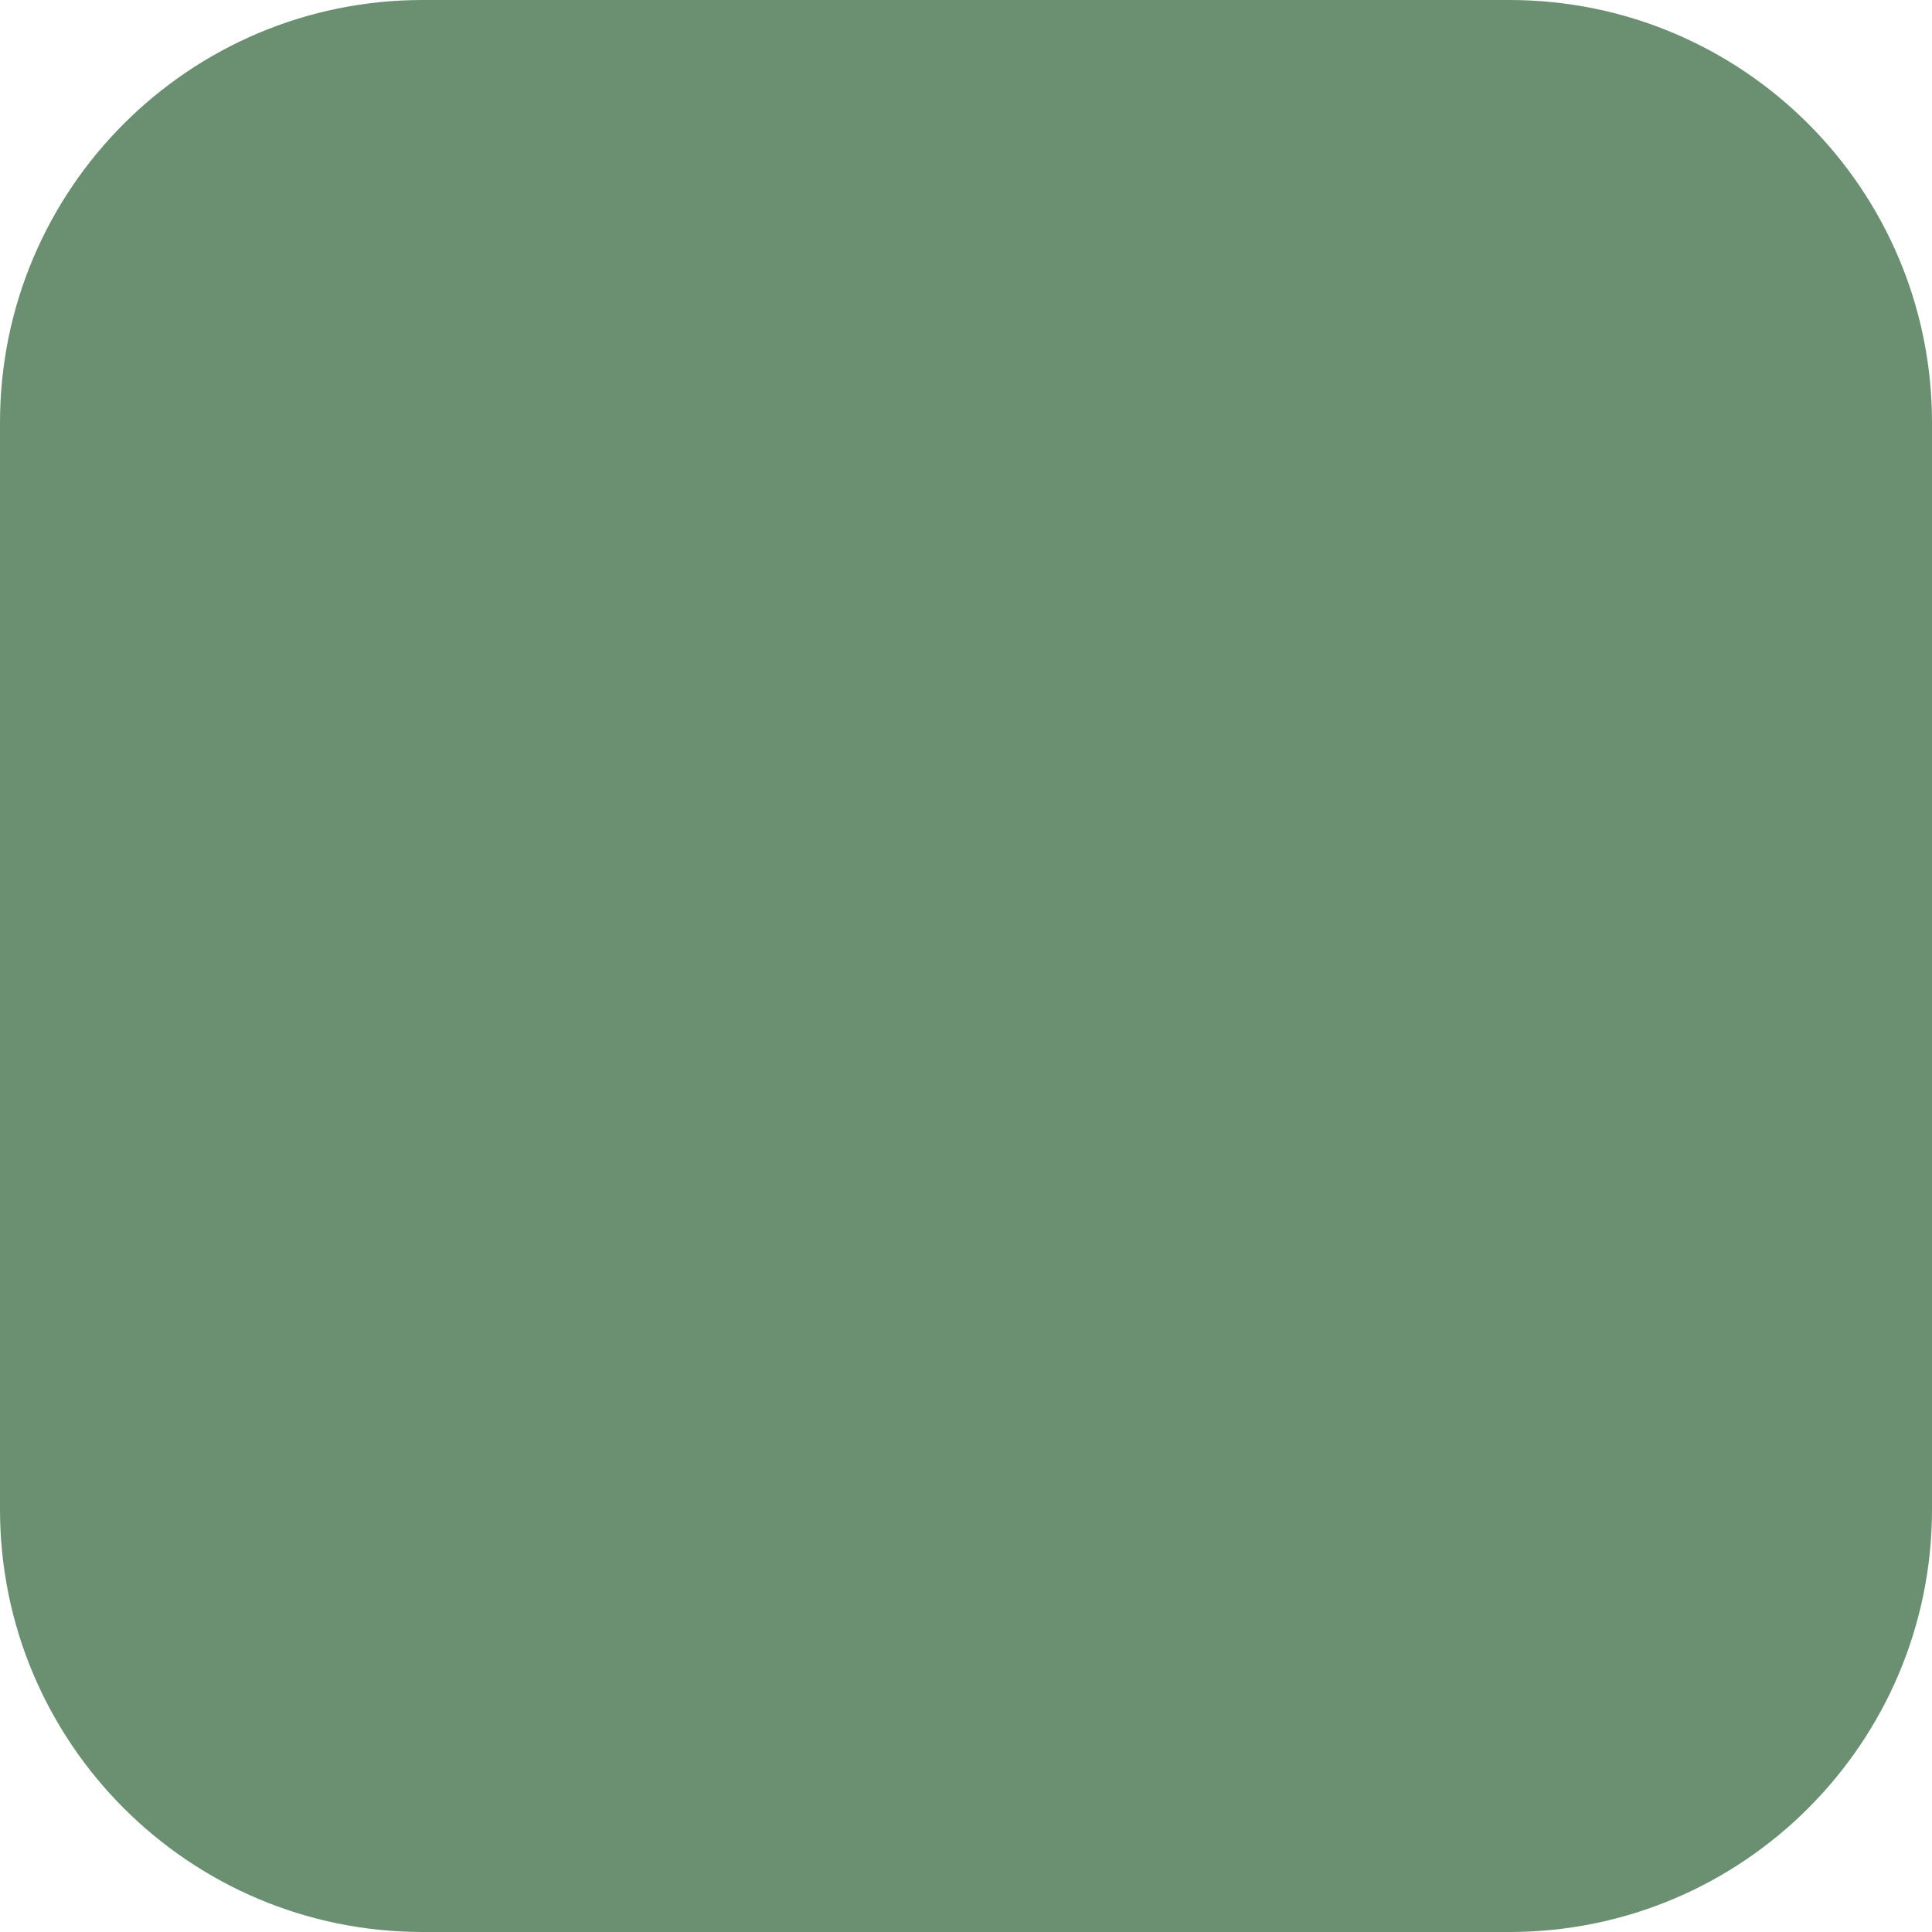
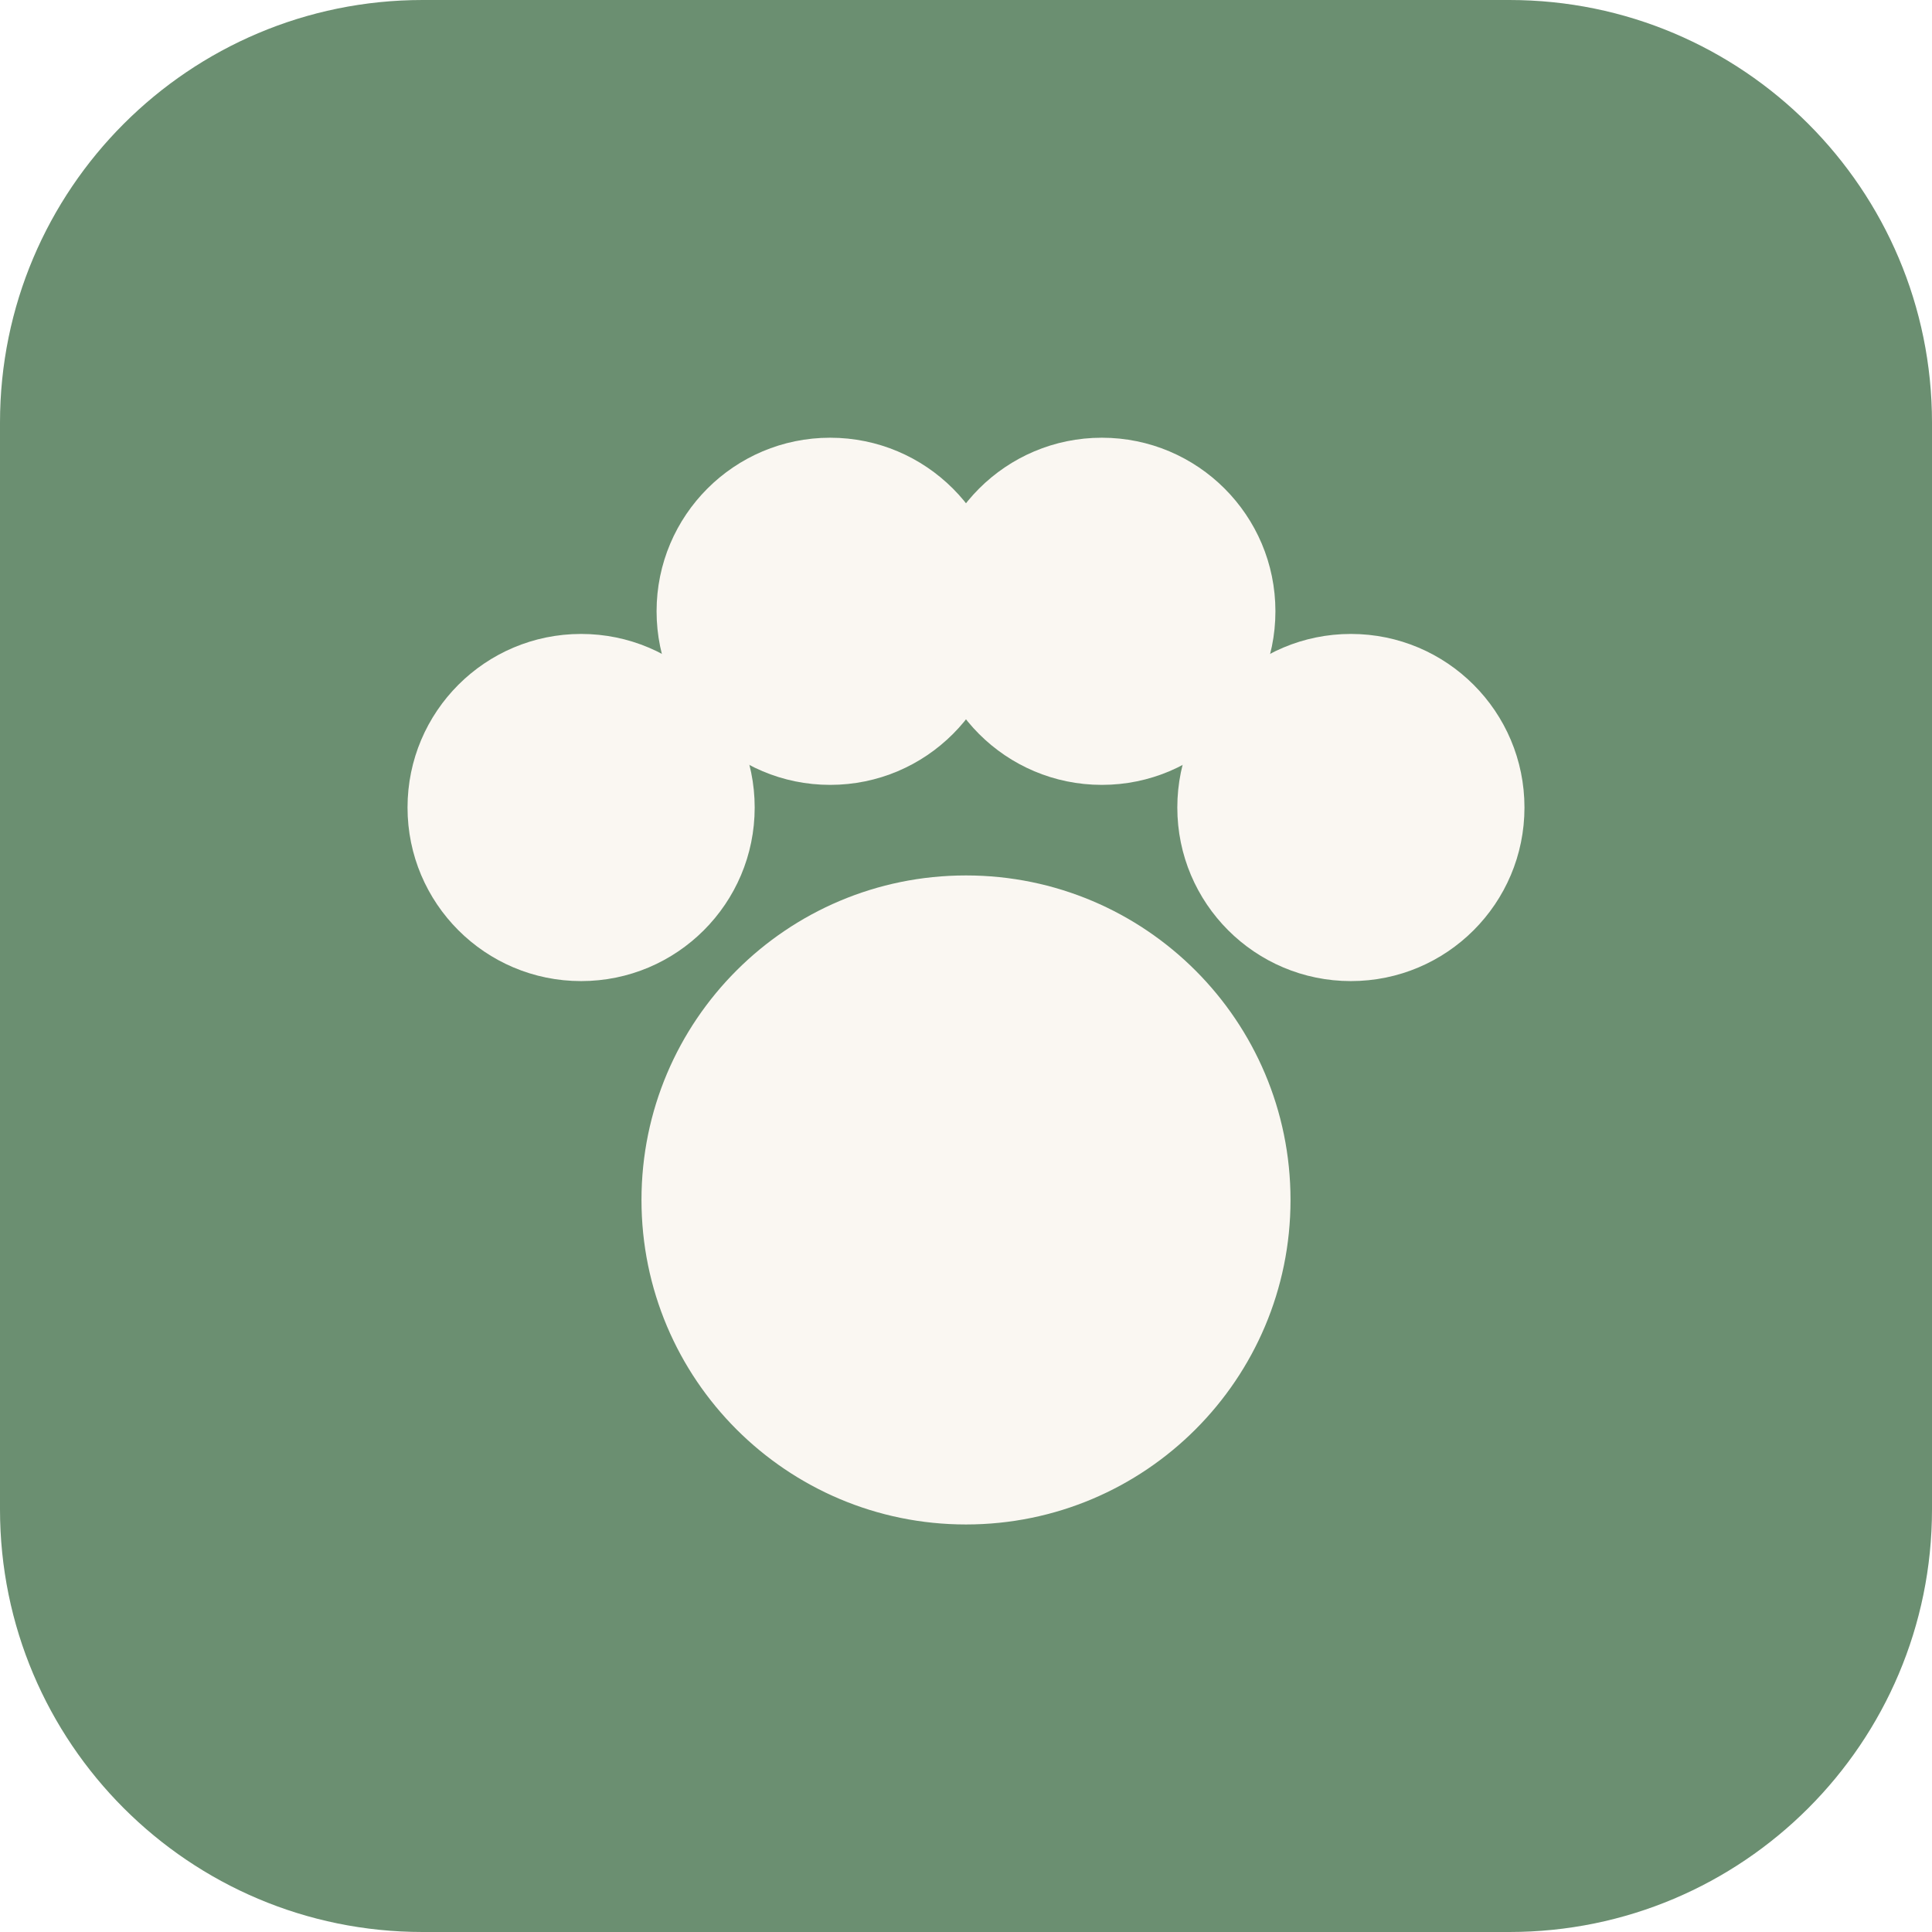
- <svg xmlns="http://www.w3.org/2000/svg" viewBox="0 0 512 512" fill="none">
+ <svg xmlns="http://www.w3.org/2000/svg" viewBox="0 0 512 512" role="img" aria-label="Animivo">
  <rect width="512" height="512" rx="112" fill="#6B8F71" />
-   <text x="256" y="300" text-anchor="middle" font-size="200">=&gt;</text>
+   <circle cx="256" cy="318" r="86" fill="#FAF7F2" />
+   <circle cx="154" cy="214" r="46" fill="#FAF7F2" />
+   <circle cx="220" cy="162" r="46" fill="#FAF7F2" />
+   <circle cx="292" cy="162" r="46" fill="#FAF7F2" />
+   <circle cx="358" cy="214" r="46" fill="#FAF7F2" />
</svg>
